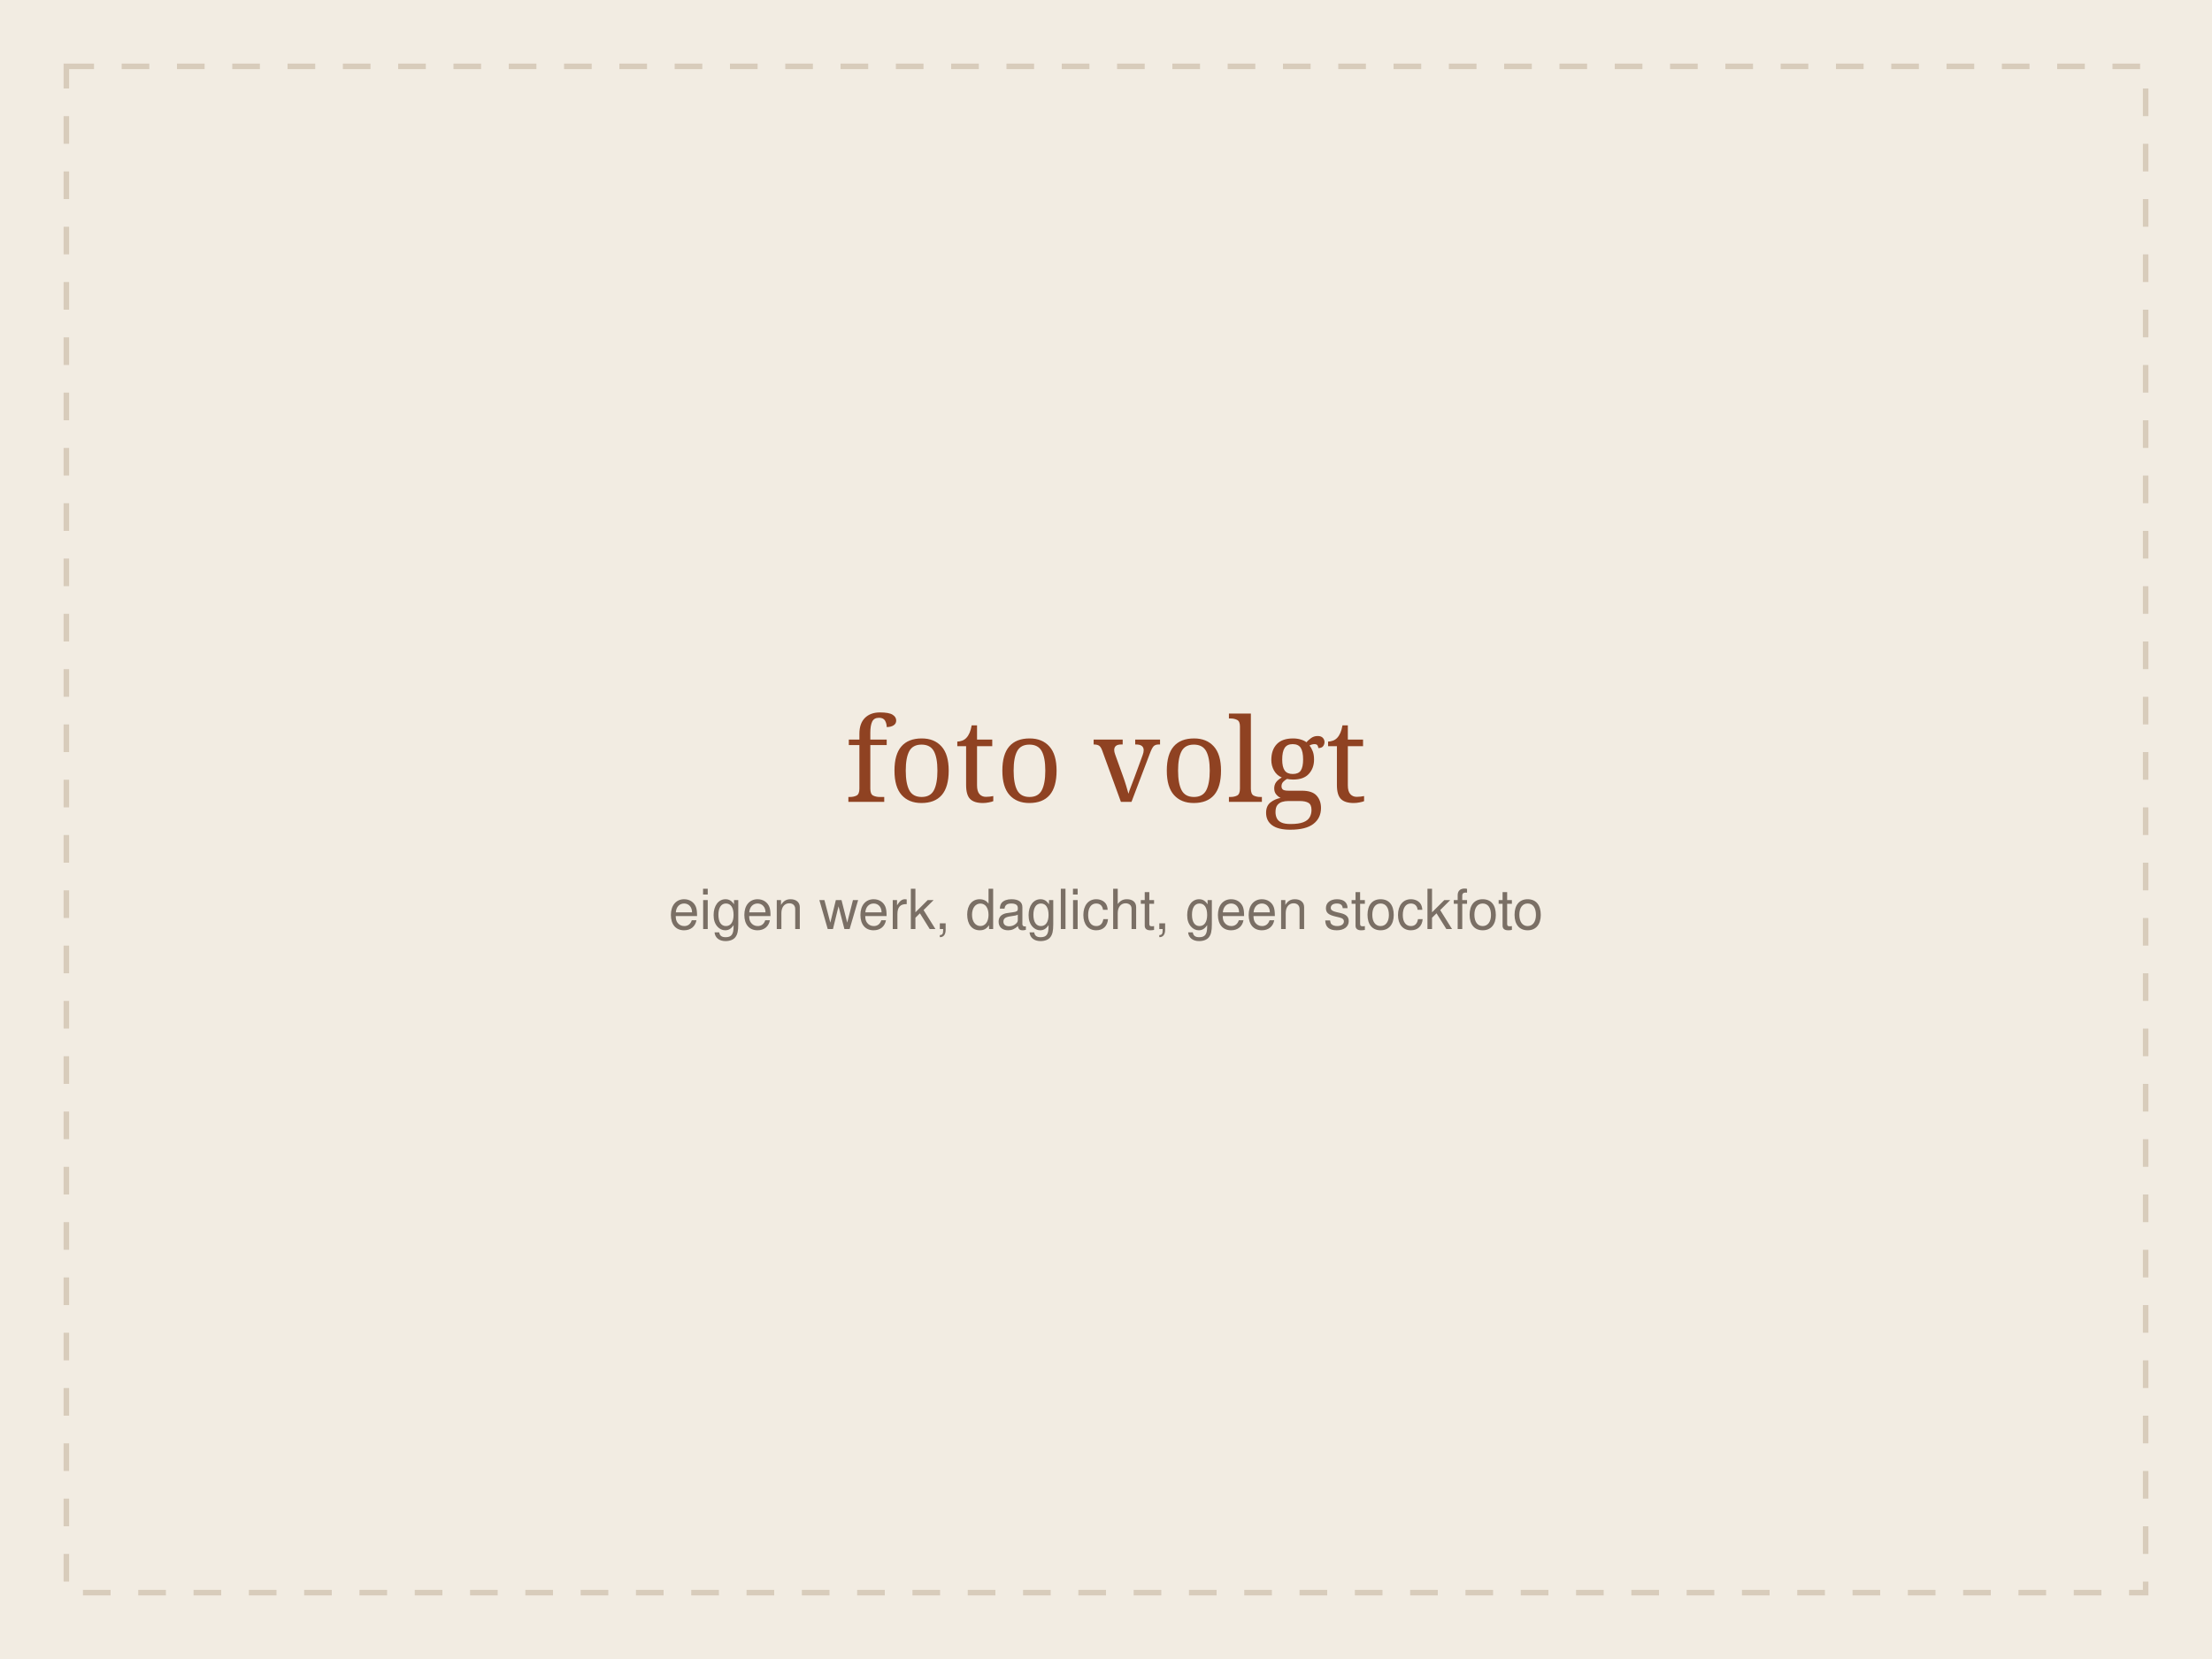
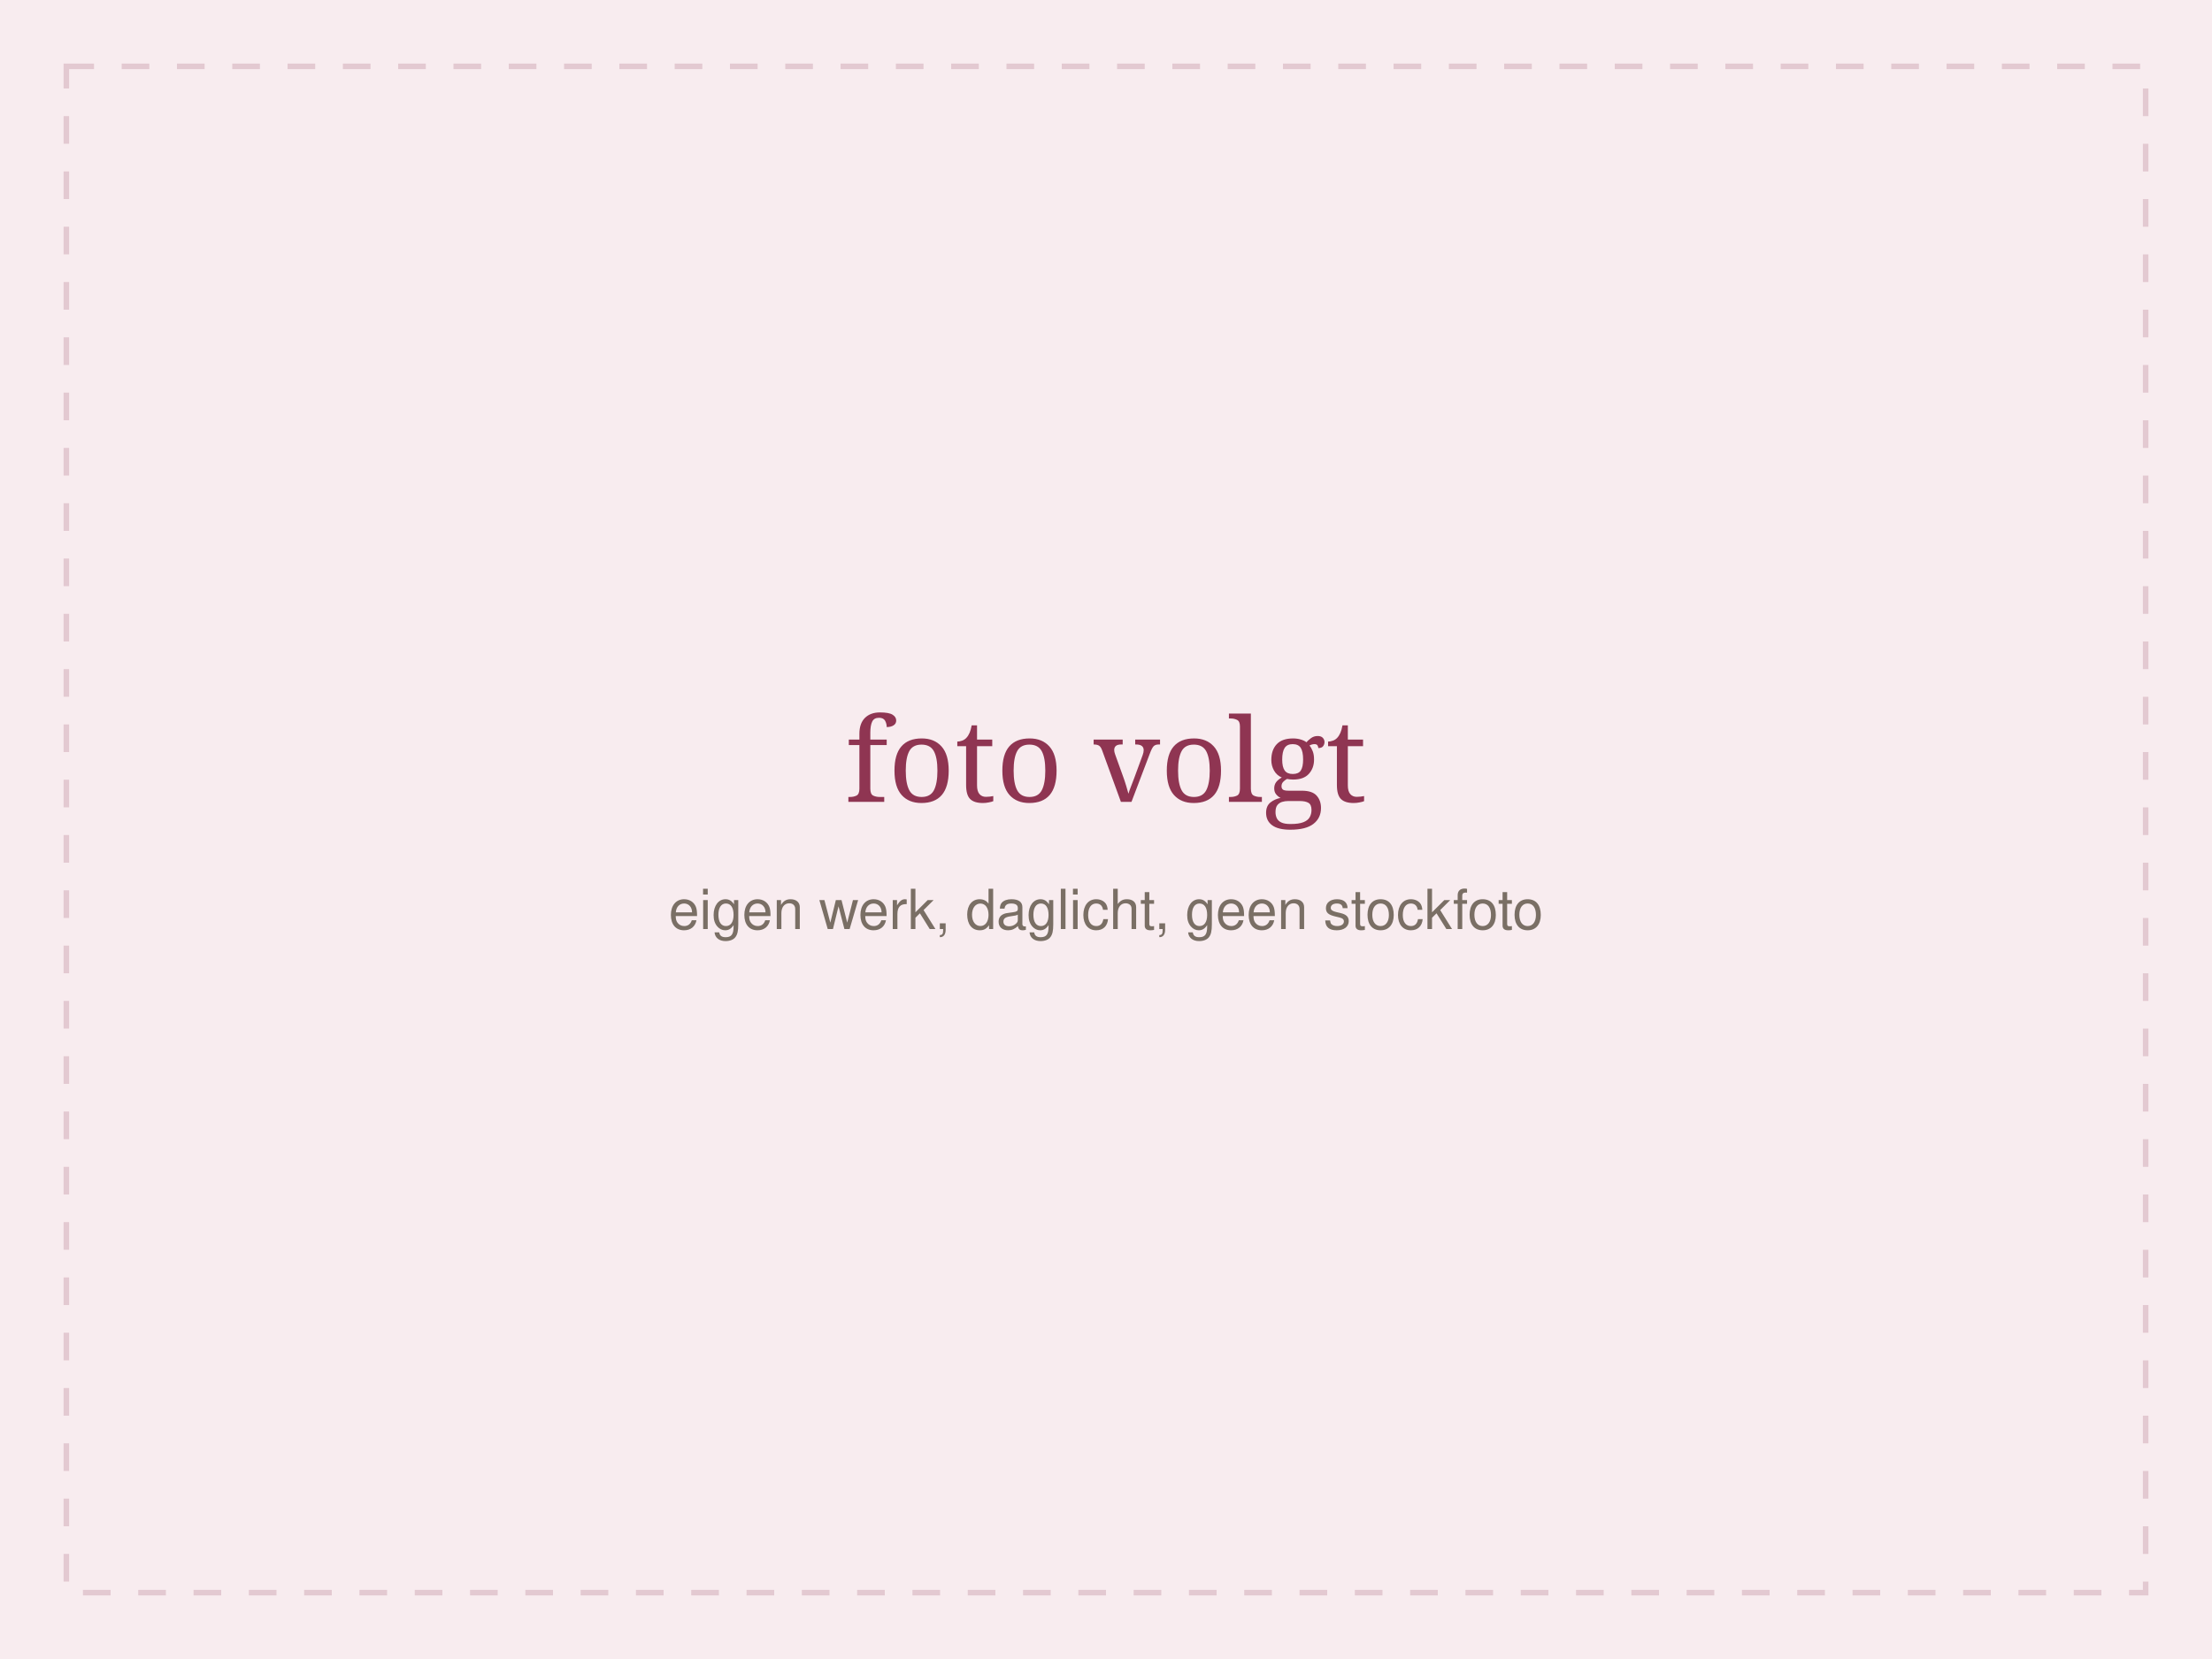
<svg xmlns="http://www.w3.org/2000/svg" viewBox="0 0 800 600" role="img" aria-label="Foto volgt">
-   <rect width="800" height="600" fill="#f2ece2" />
-   <rect x="24" y="24" width="752" height="552" fill="none" stroke="#d8ccbb" stroke-width="2" stroke-dasharray="10 10" />
-   <text x="400" y="290" text-anchor="middle" font-family="Georgia, serif" font-size="42" fill="#8f4222">foto volgt</text>
+   <rect width="800" height="600" fill="#f8ecef" />
+   <rect x="24" y="24" width="752" height="552" fill="none" stroke="#e3c9d1" stroke-width="2" stroke-dasharray="10 10" />
+   <text x="400" y="290" text-anchor="middle" font-family="Georgia, serif" font-size="42" fill="#8f3552">foto volgt</text>
  <text x="400" y="336" text-anchor="middle" font-family="Helvetica, Arial, sans-serif" font-size="20" fill="#7a6f65">eigen werk, daglicht, geen stockfoto</text>
</svg>
